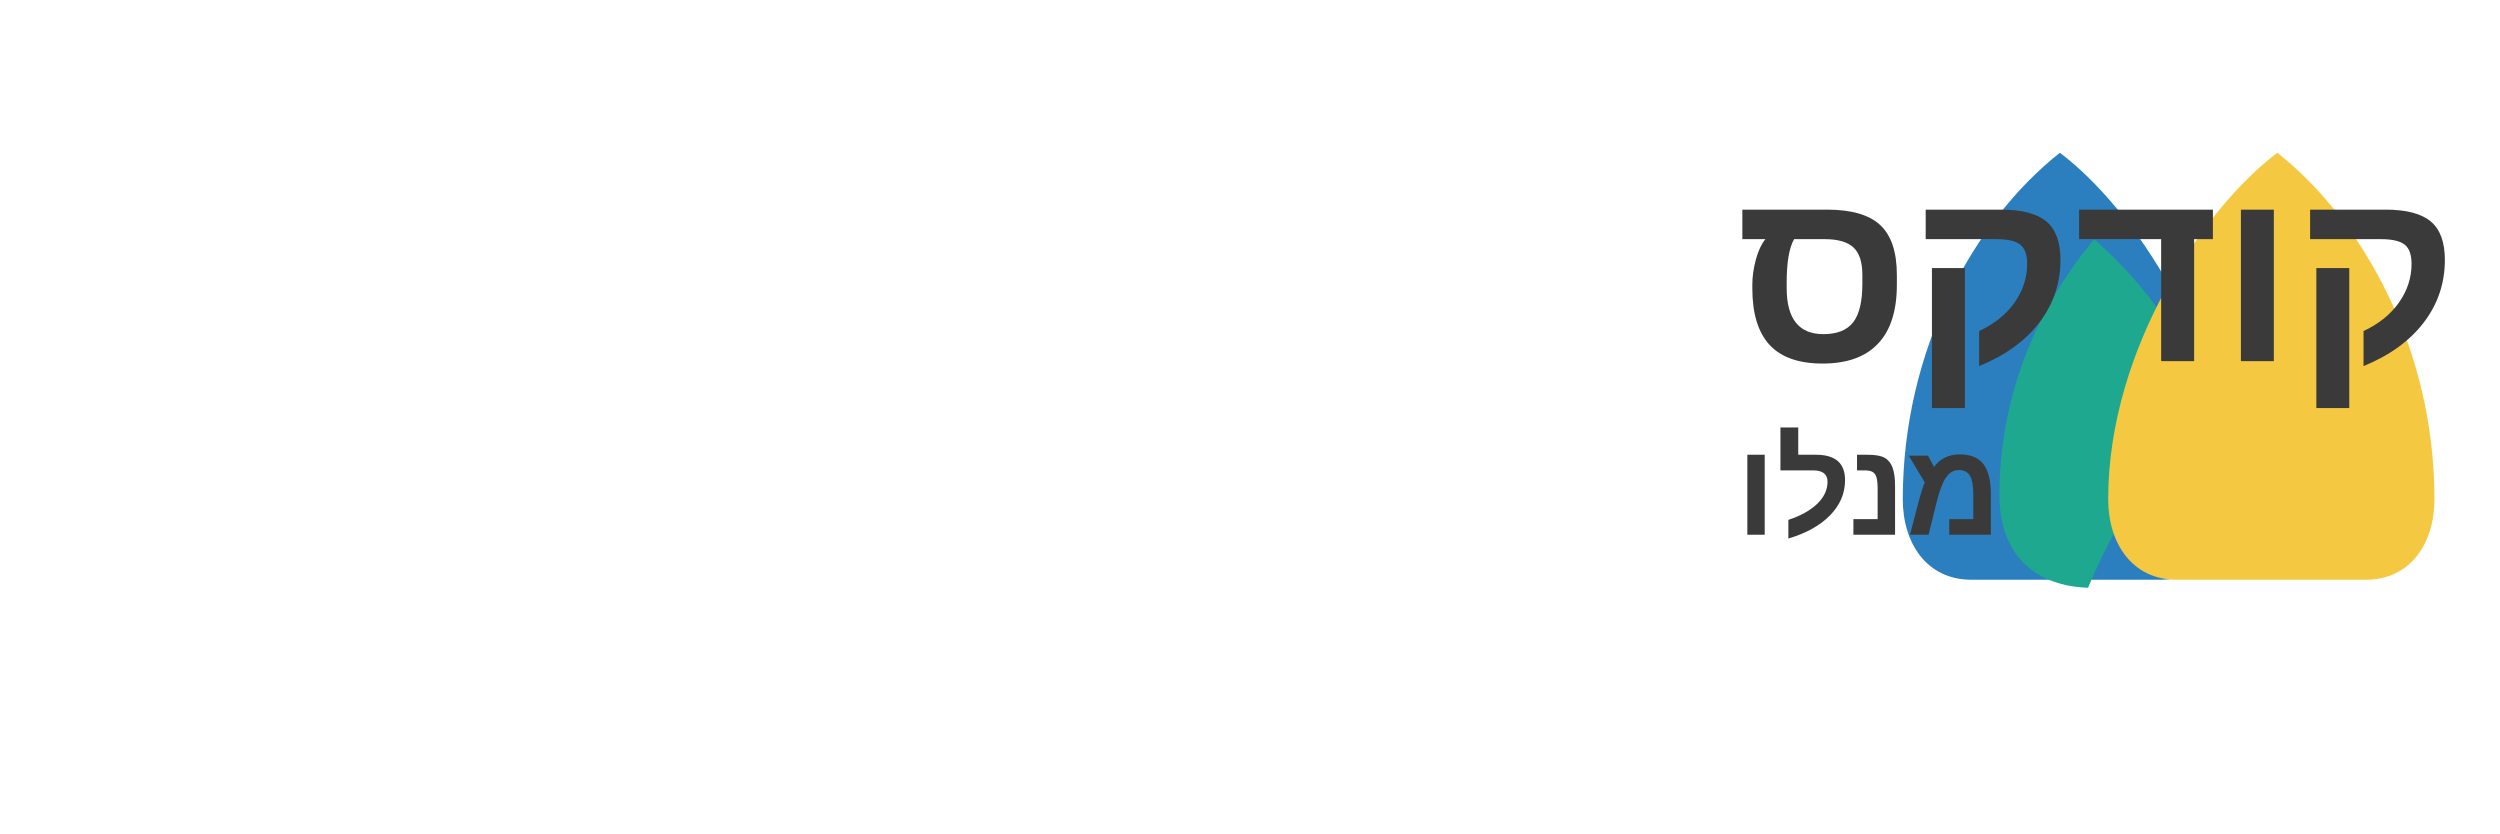
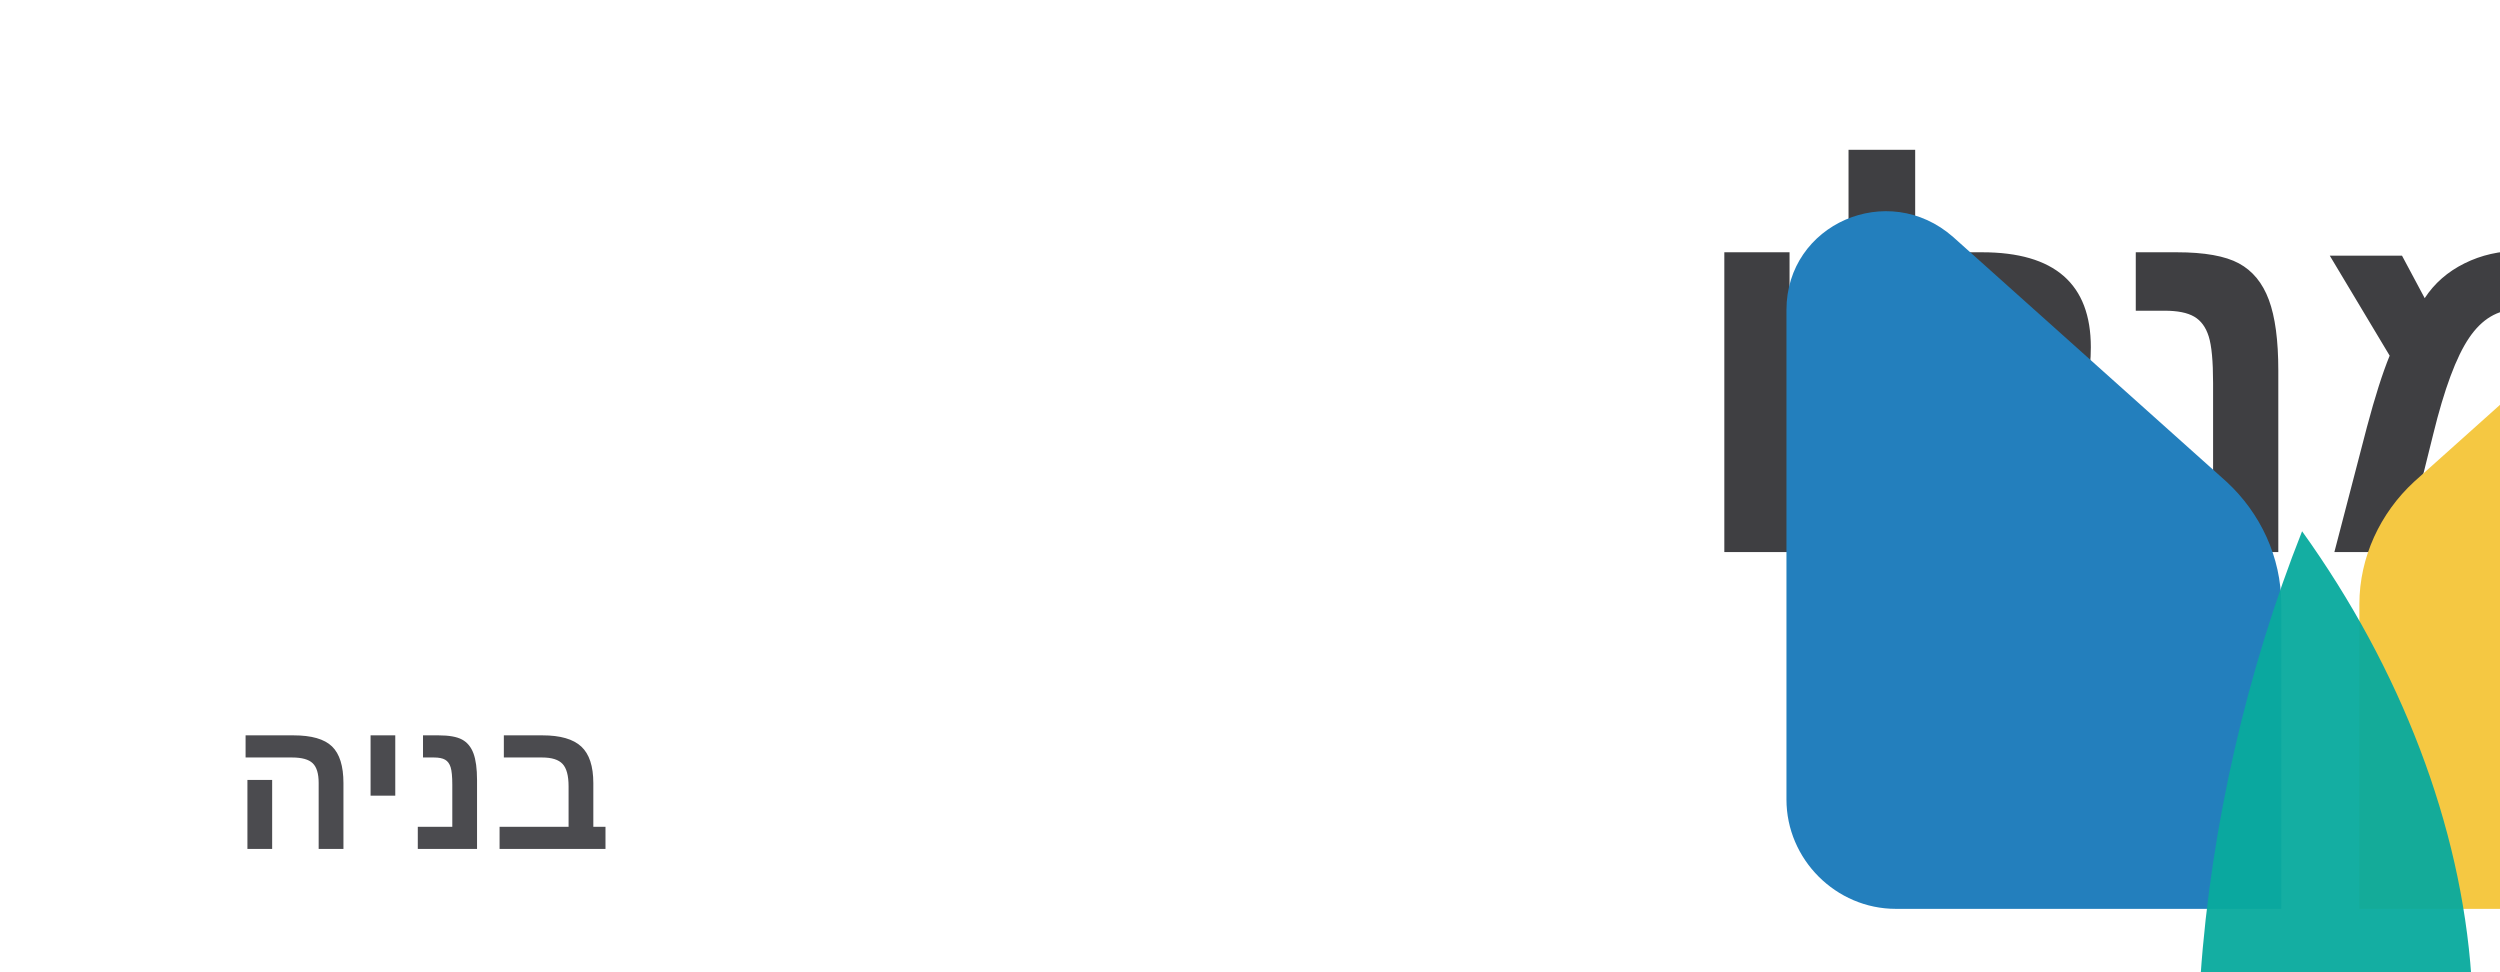
- <svg xmlns="http://www.w3.org/2000/svg" viewBox="0 0 720 240" role="img" aria-labelledby="title desc">
-   <rect width="720" height="240" fill="transparent" />
-   <g transform="translate(548 44) scale(0.58)">
-     <path d="M0 172C0 98 35 34 78 0c36 27 84 97 84 172 0 22-12 40-34 40H34C12 212 0 194 0 172Z" fill="#2B7FBF" />
-     <path d="M48 170c0-47 17-91 47-127 21 18 43 45 57 82-25 26-46 57-60 91-28-1-44-18-44-46Z" fill="#1FA890" />
-     <path d="M102 172c0-75 48-145 84-172 43 34 78 98 78 172 0 22-12 40-34 40h-94c-22 0-34-18-34-40Z" fill="#F5C842" />
-   </g>
-   <g fill="#3A3A3A" font-family="Arial, 'Segoe UI', sans-serif" direction="rtl" text-anchor="end">
-     <text x="500" y="104" font-size="72" font-weight="800">קודקס</text>
-     <text x="500" y="154" font-size="38" font-weight="600">מנלו</text>
+ <svg xmlns="http://www.w3.org/2000/svg" viewBox="0 0 960 373" role="img" aria-label="מנלו בניה">
+   <g transform="translate(36 58)">
+     <text x="610" y="154" text-anchor="end" direction="rtl" unicode-bidi="plaintext" font-family="Arial, Heebo, sans-serif" font-size="190" font-weight="900" fill="#3f3f42">מנלו</text>
+     <text x="126" y="268" text-anchor="middle" direction="rtl" unicode-bidi="plaintext" font-family="Arial, Heebo, sans-serif" font-size="72" font-weight="700" fill="#4b4b4f">בניה</text>
+     <g transform="translate(650 16)">
+       <path d="M0 166V45c0-33 39-50 64-28l105 94c13 12 21 29 21 47v117H42c-23 0-42-19-42-42Z" fill="#237fbd" />
+       <path d="M220 275V158c0-18 8-35 21-47l105-94c25-22 64-5 64 28v188c0 23-19 42-42 42Z" fill="#f5c842" />
+       <path d="M198 130c38 53 61 113 65 171 2 31-22 56-52 56s-54-25-52-56c4-58 18-118 39-171Z" fill="#08aa9d" opacity=".95" />
+     </g>
  </g>
</svg>
